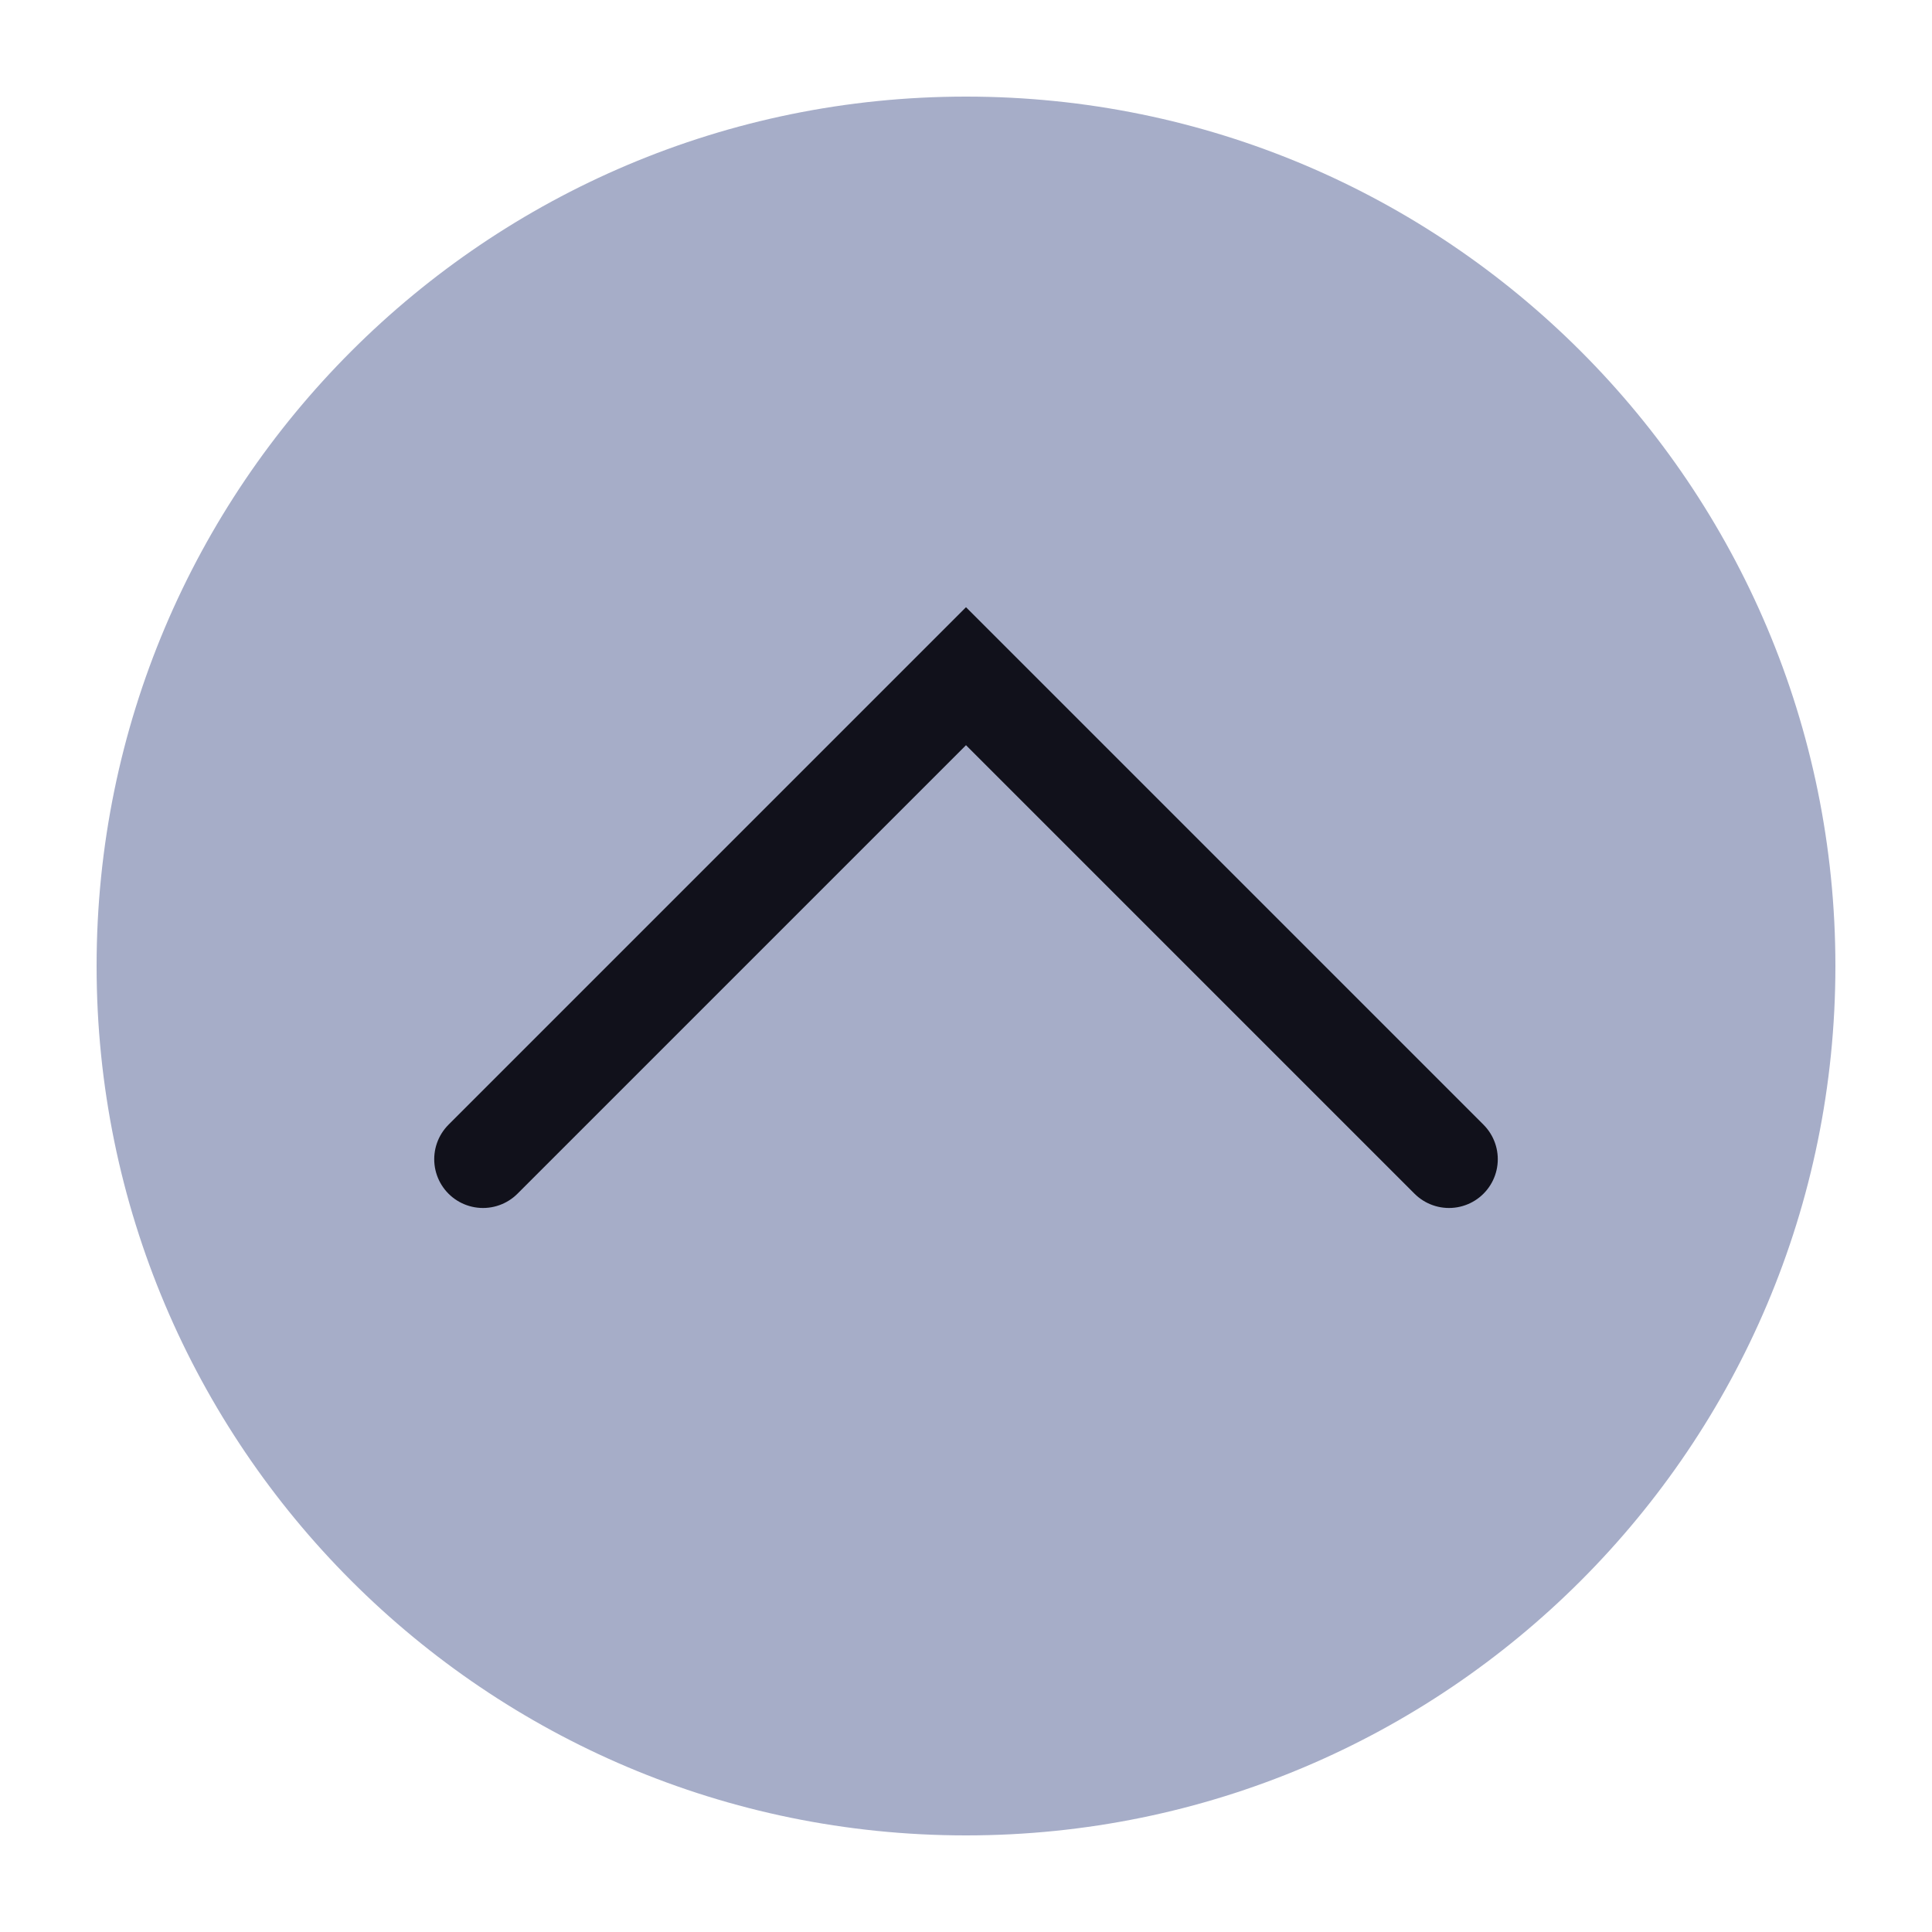
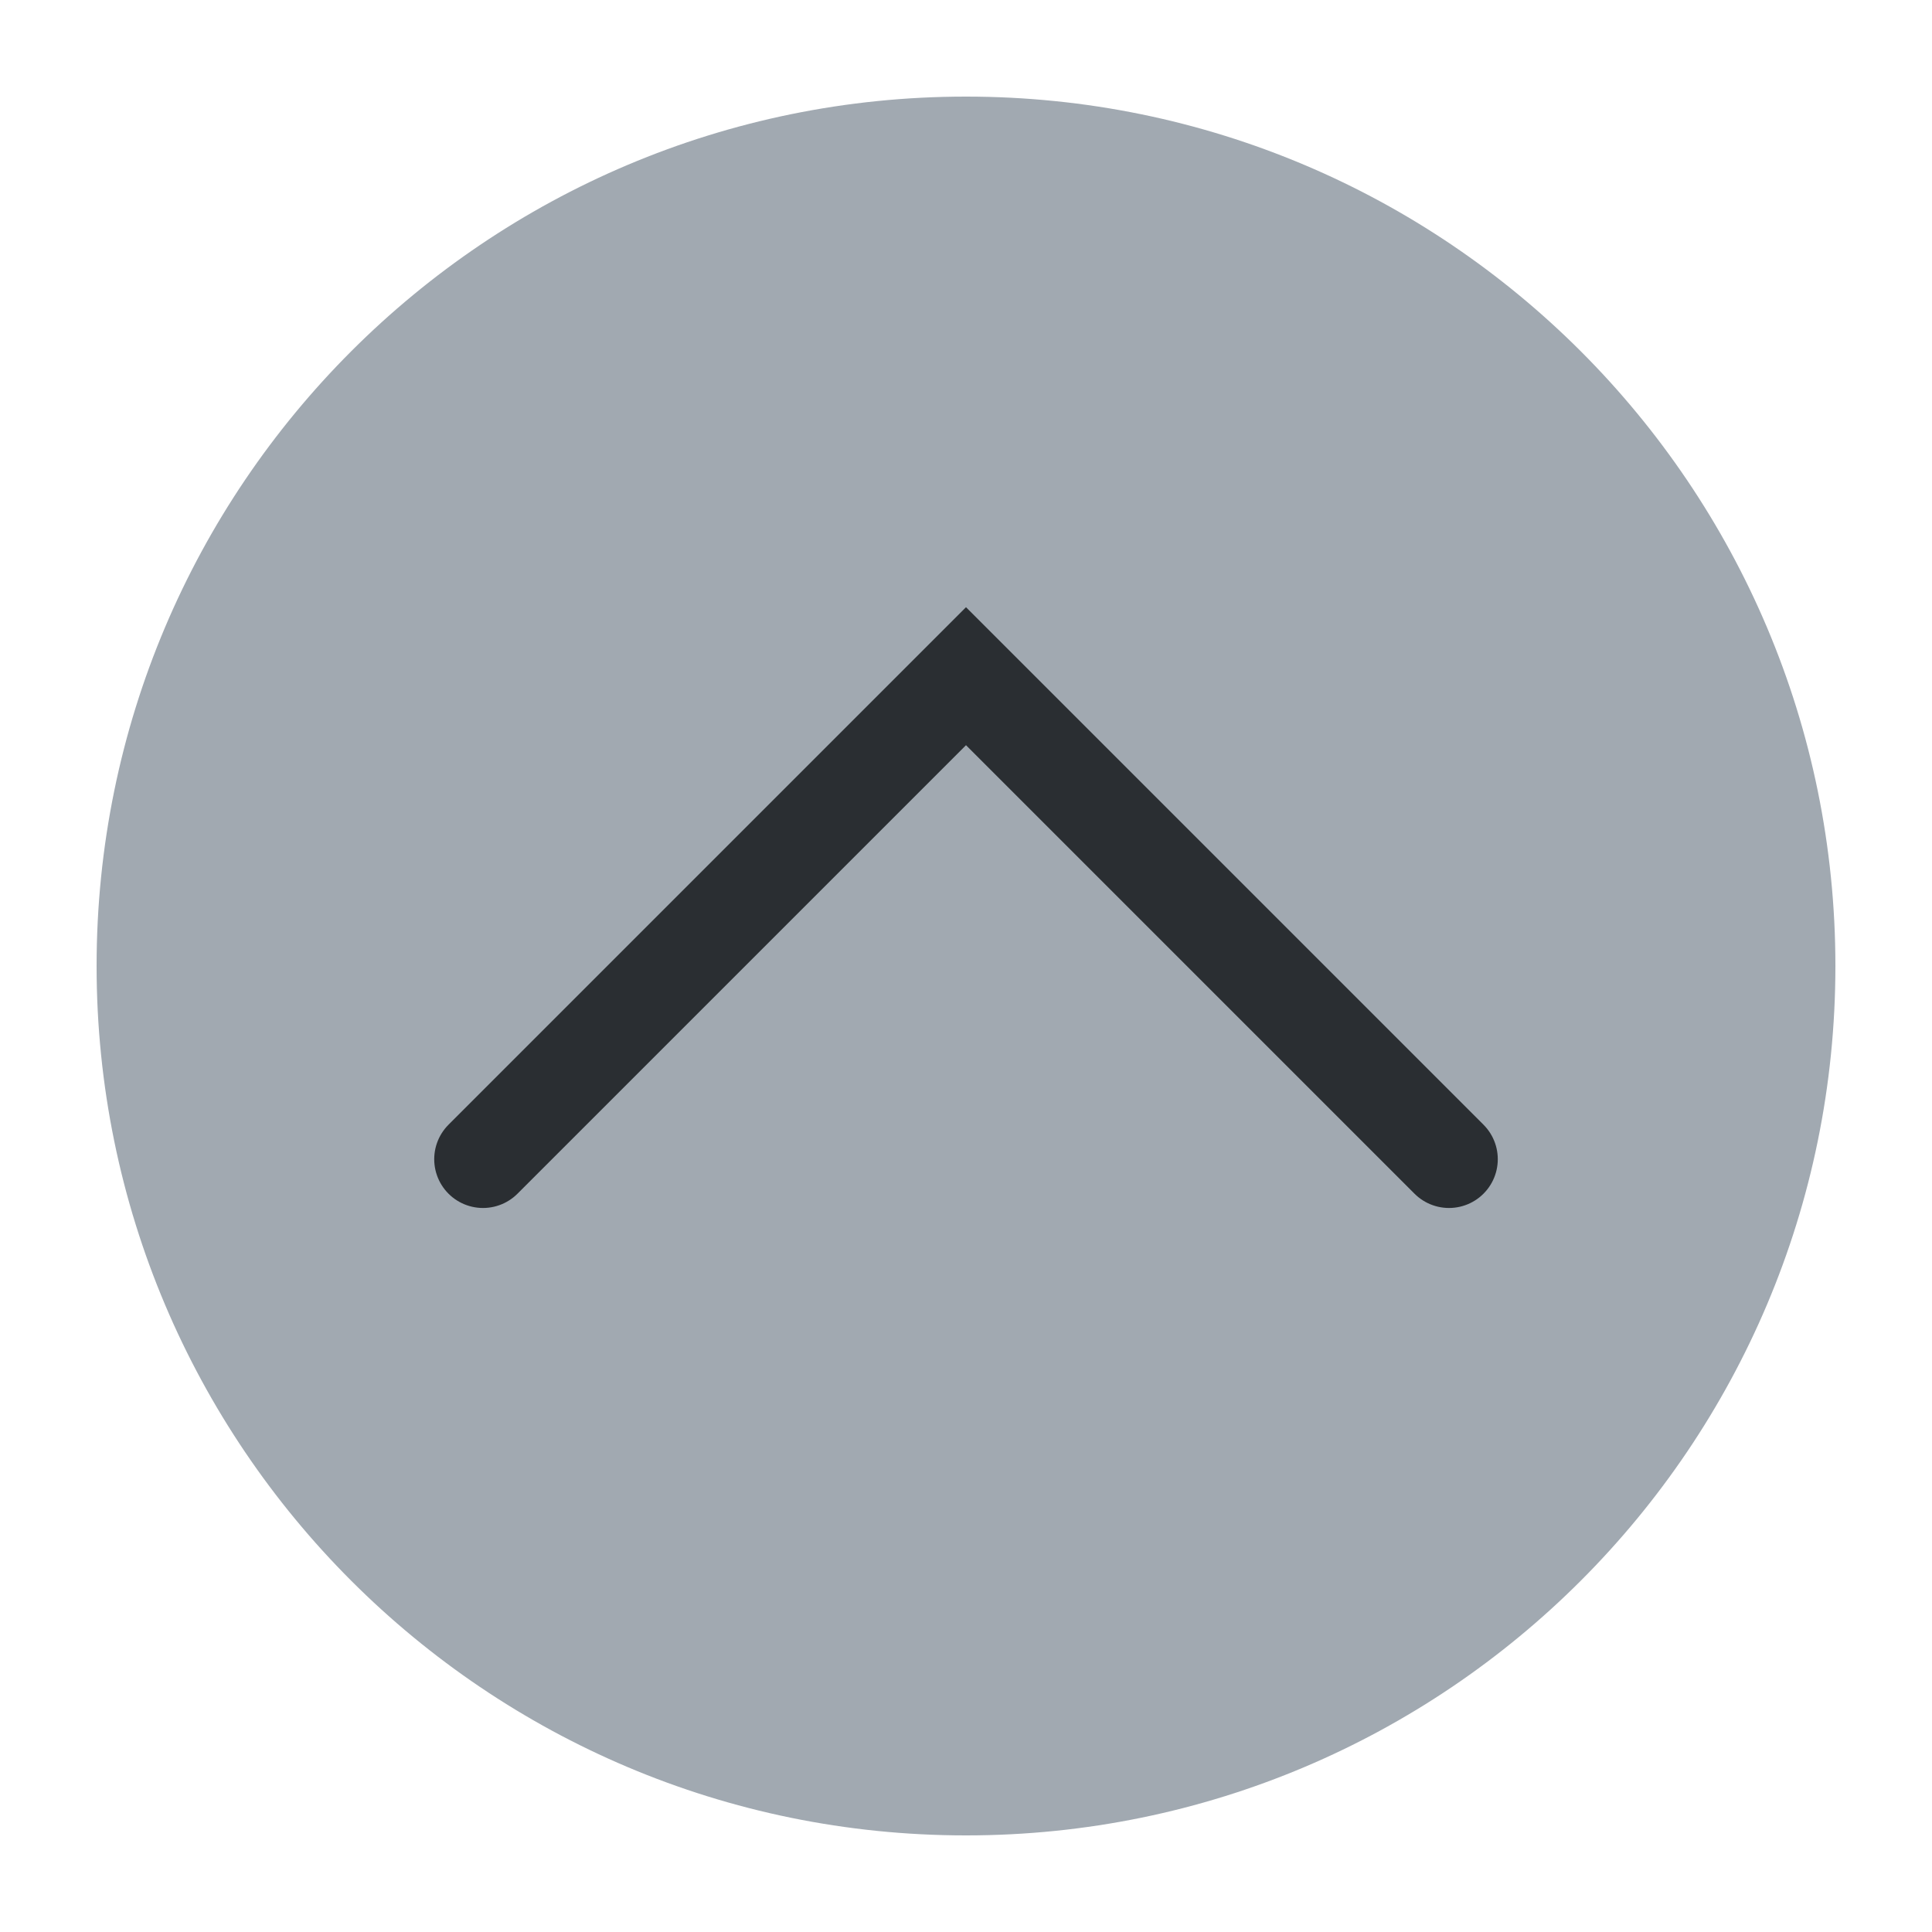
<svg xmlns="http://www.w3.org/2000/svg" viewBox="0 0 50 50" version="1.2" baseProfile="tiny">
  <defs>
</defs>
  <g fill="none" stroke="black" stroke-width="1" fill-rule="evenodd" stroke-linecap="square" stroke-linejoin="bevel">
-     <g fill="#a6adc8" fill-opacity="1" stroke="none" transform="matrix(2.5,0,0,2.5,2.5,2.5)" font-family="Inter" font-size="10" font-weight="400" font-style="normal">
+     <g fill="#a1a9b1" fill-opacity="1" stroke="none" transform="matrix(2.5,0,0,2.5,2.5,2.5)" font-family="Inter" font-size="10" font-weight="400" font-style="normal">
      <circle cx="9" cy="9" r="9" />
    </g>
-     <g fill="none" stroke="#11111b" stroke-opacity="1" stroke-width="1.01" stroke-linecap="round" stroke-linejoin="miter" stroke-miterlimit="2" transform="matrix(2.5,0,0,2.5,2.5,2.5)" font-family="Inter" font-size="10" font-weight="400" font-style="normal">
+     <g fill="none" stroke="#2a2e32" stroke-opacity="1" stroke-width="1.01" stroke-linecap="round" stroke-linejoin="miter" stroke-miterlimit="2" transform="matrix(2.5,0,0,2.5,2.5,2.5)" font-family="Inter" font-size="10" font-weight="400" font-style="normal">
      <polyline fill="none" vector-effect="none" points="4,11 9,6 14,11 " />
    </g>
    <g fill="none" stroke="#000000" stroke-opacity="1" stroke-width="1" stroke-linecap="square" stroke-linejoin="bevel" transform="matrix(1,0,0,1,0,0)" font-family="Inter" font-size="10" font-weight="400" font-style="normal">
</g>
  </g>
</svg>
